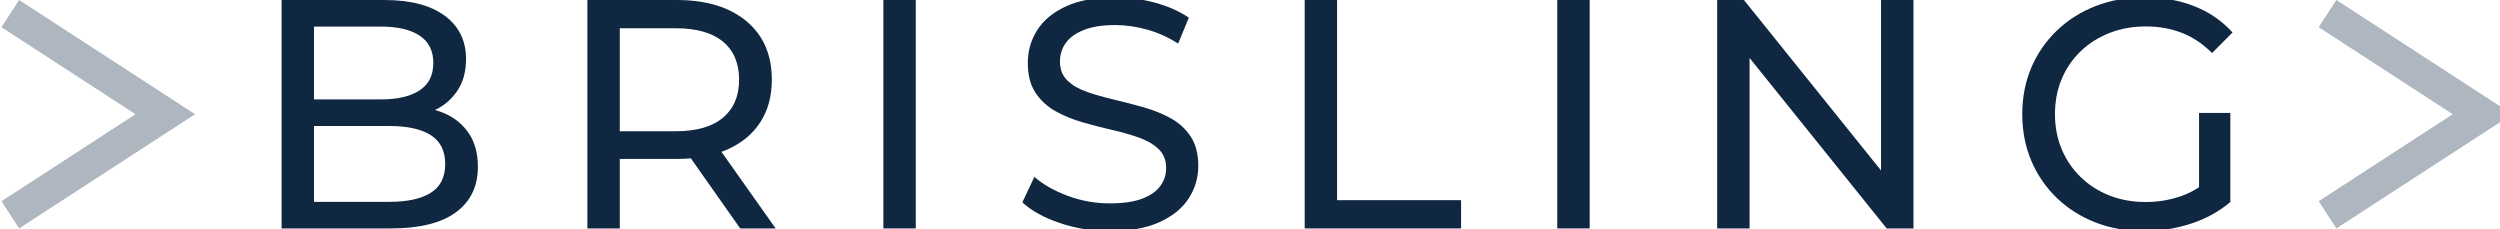
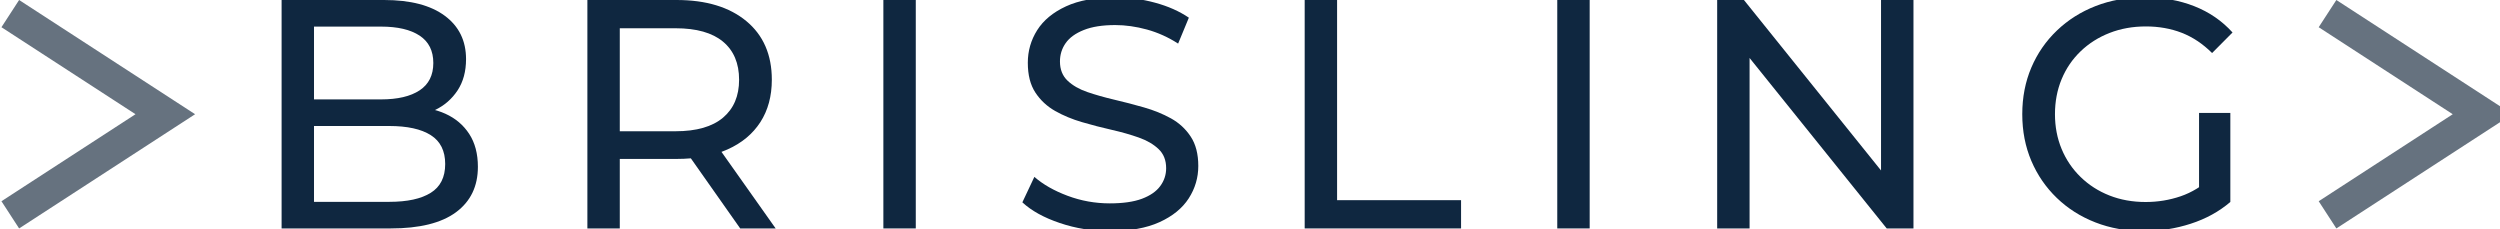
<svg xmlns="http://www.w3.org/2000/svg" viewBox="700 700 7660.7 700">
  <g transform="translate(700,1400)">
-     <polyline points="31.5,-658.3 506.5,-350 31.5,-41.7" fill="none" stroke="#AEB6C0" stroke-width="99.4" stroke-linejoin="miter" stroke-linecap="butt" />
+     <polyline points="31.5,-658.3 506.5,-350 31.5,-41.7" fill="none" stroke="#66727F" stroke-width="99.4" stroke-linejoin="miter" stroke-linecap="butt" />
    <path d="M862.9 0V-700H1177Q1297.7 -700 1362.9 -651.7Q1428.1 -603.4 1428.1 -518.8Q1428.1 -462.5 1402.2 -423.1Q1376.3 -383.8 1333.5 -363.1Q1290.6 -342.4 1240.8 -342.4L1258.7 -372.3Q1318.6 -372.3 1364.9 -351.4Q1411.2 -330.4 1437.8 -289.6Q1464.4 -248.8 1464.4 -188.9Q1464.4 -99.2 1397.2 -49.6Q1330.1 0 1197 0ZM962.2 -81.5H1192.6Q1275.9 -81.5 1320 -109.2Q1364.2 -136.8 1364.2 -197.4Q1364.2 -257.9 1320 -285.9Q1275.9 -313.9 1192.6 -313.9H953.9V-395.4H1167.5Q1243.9 -395.4 1285.9 -423.2Q1327.8 -450.9 1327.8 -507Q1327.8 -563 1285.9 -590.8Q1243.9 -618.5 1167.5 -618.5H962.2Z" fill="#0F2740" />
    <path d="M1799.9 0V-700H2073.2Q2208.9 -700 2287 -635.3Q2365.1 -570.6 2365.1 -455.6Q2365.1 -380.3 2330 -325.8Q2294.8 -271.4 2229.5 -242.2Q2164.2 -213 2073.2 -213H1854.8L1899.2 -259.1V0ZM2268.2 0 2089.4 -254H2197.1L2376.8 0ZM1899.2 -249.3 1854.8 -297.8H2070.1Q2166.1 -297.8 2215.5 -339.4Q2264.8 -381 2264.8 -455.6Q2264.8 -531.3 2215.5 -572.4Q2166.1 -613.4 2070.1 -613.4H1854.8L1899.2 -662.8Z" fill="#0F2740" />
    <path d="M2706.9 0V-700H2806.2V0Z" fill="#0F2740" />
    <path d="M3400.8 8.1Q3320.6 8.1 3247.6 -16.6Q3174.6 -41.2 3132.8 -80L3169.6 -158Q3209.4 -123.2 3271.5 -100Q3333.6 -76.8 3400.6 -76.8Q3461.4 -76.8 3499.4 -91Q3537.3 -105.3 3555.3 -129.8Q3573.4 -154.3 3573.4 -184.7Q3573.4 -221.2 3550.2 -243.2Q3527 -265.3 3489.6 -278.5Q3452.1 -291.8 3406.8 -302.1Q3361.5 -312.3 3316.1 -325.6Q3270.7 -338.8 3233.2 -360Q3195.8 -381.2 3172.6 -416.5Q3149.5 -451.7 3149.5 -507.6Q3149.5 -562 3178.2 -607.5Q3206.9 -653 3266.4 -680.5Q3326 -708.1 3418.1 -708.1Q3479.2 -708.1 3539.1 -691.8Q3599.1 -675.6 3643 -645.8L3610.1 -566.4Q3564.7 -595.7 3514.6 -609.5Q3464.4 -623.2 3417.4 -623.2Q3358.8 -623.2 3320.9 -608Q3283 -592.9 3265.5 -567.9Q3248 -543 3248 -511.6Q3248 -475 3271.2 -452.9Q3294.3 -430.9 3331.8 -418Q3369.2 -405.2 3414.6 -394.5Q3460 -383.9 3505.3 -370.9Q3550.6 -358 3588.1 -337.3Q3625.6 -316.5 3648.7 -281.4Q3671.9 -246.3 3671.9 -191.4Q3671.9 -137.8 3642.7 -92.3Q3613.4 -46.8 3553.3 -19.4Q3493.1 8.1 3400.8 8.1Z" fill="#0F2740" />
    <path d="M3997.9 0V-700H4097.2V-86.6H4477.1V0Z" fill="#0F2740" />
    <path d="M4771.9 0V-700H4871.2V0Z" fill="#0F2740" />
    <path d="M5261.9 0V-700H5343.9L5806.2 -125.2H5764V-700H5863.4V0H5781.4L5319 -574.8H5361.2V0Z" fill="#0F2740" />
    <path d="M6569.7 8.1Q6489.2 8.1 6421.1 -18.4Q6353 -44.9 6302.7 -93.4Q6252.4 -141.8 6224.6 -207Q6196.8 -272.3 6196.8 -350Q6196.8 -427.7 6224.6 -493Q6252.4 -558.2 6303.1 -606.6Q6353.8 -655.1 6421.9 -681.6Q6490 -708.1 6571.4 -708.1Q6655.1 -708.1 6723.9 -681Q6792.8 -653.9 6841.1 -600.5L6778.5 -537.5Q6735.5 -580.1 6685.2 -599.6Q6634.9 -619 6575.6 -619Q6515.3 -619 6464.2 -599Q6413.1 -579 6375.5 -542.7Q6337.8 -506.5 6317.4 -457.4Q6297 -408.3 6297 -350Q6297 -292.5 6317.4 -243.4Q6337.8 -194.3 6375.5 -157.7Q6413.1 -121 6463.8 -101Q6514.5 -81 6574.8 -81Q6630.7 -81 6682 -98.5Q6733.3 -116 6777.6 -156.9L6834.4 -81.1Q6782.6 -36.9 6712.9 -14.4Q6643.3 8.1 6569.7 8.1ZM6834.4 -81.1 6738.5 -94.1V-354H6834.4Z" fill="#0F2740" />
-     <polyline points="7132.2,-658.3 7607.2,-350 7132.2,-41.7" fill="none" stroke="#AEB6C0" stroke-width="99.4" stroke-linejoin="miter" stroke-linecap="butt" />
+     <polyline points="7132.2,-658.3 7607.2,-350 7132.2,-41.7" fill="none" stroke="#66727F" stroke-width="99.4" stroke-linejoin="miter" stroke-linecap="butt" />
  </g>
</svg>
